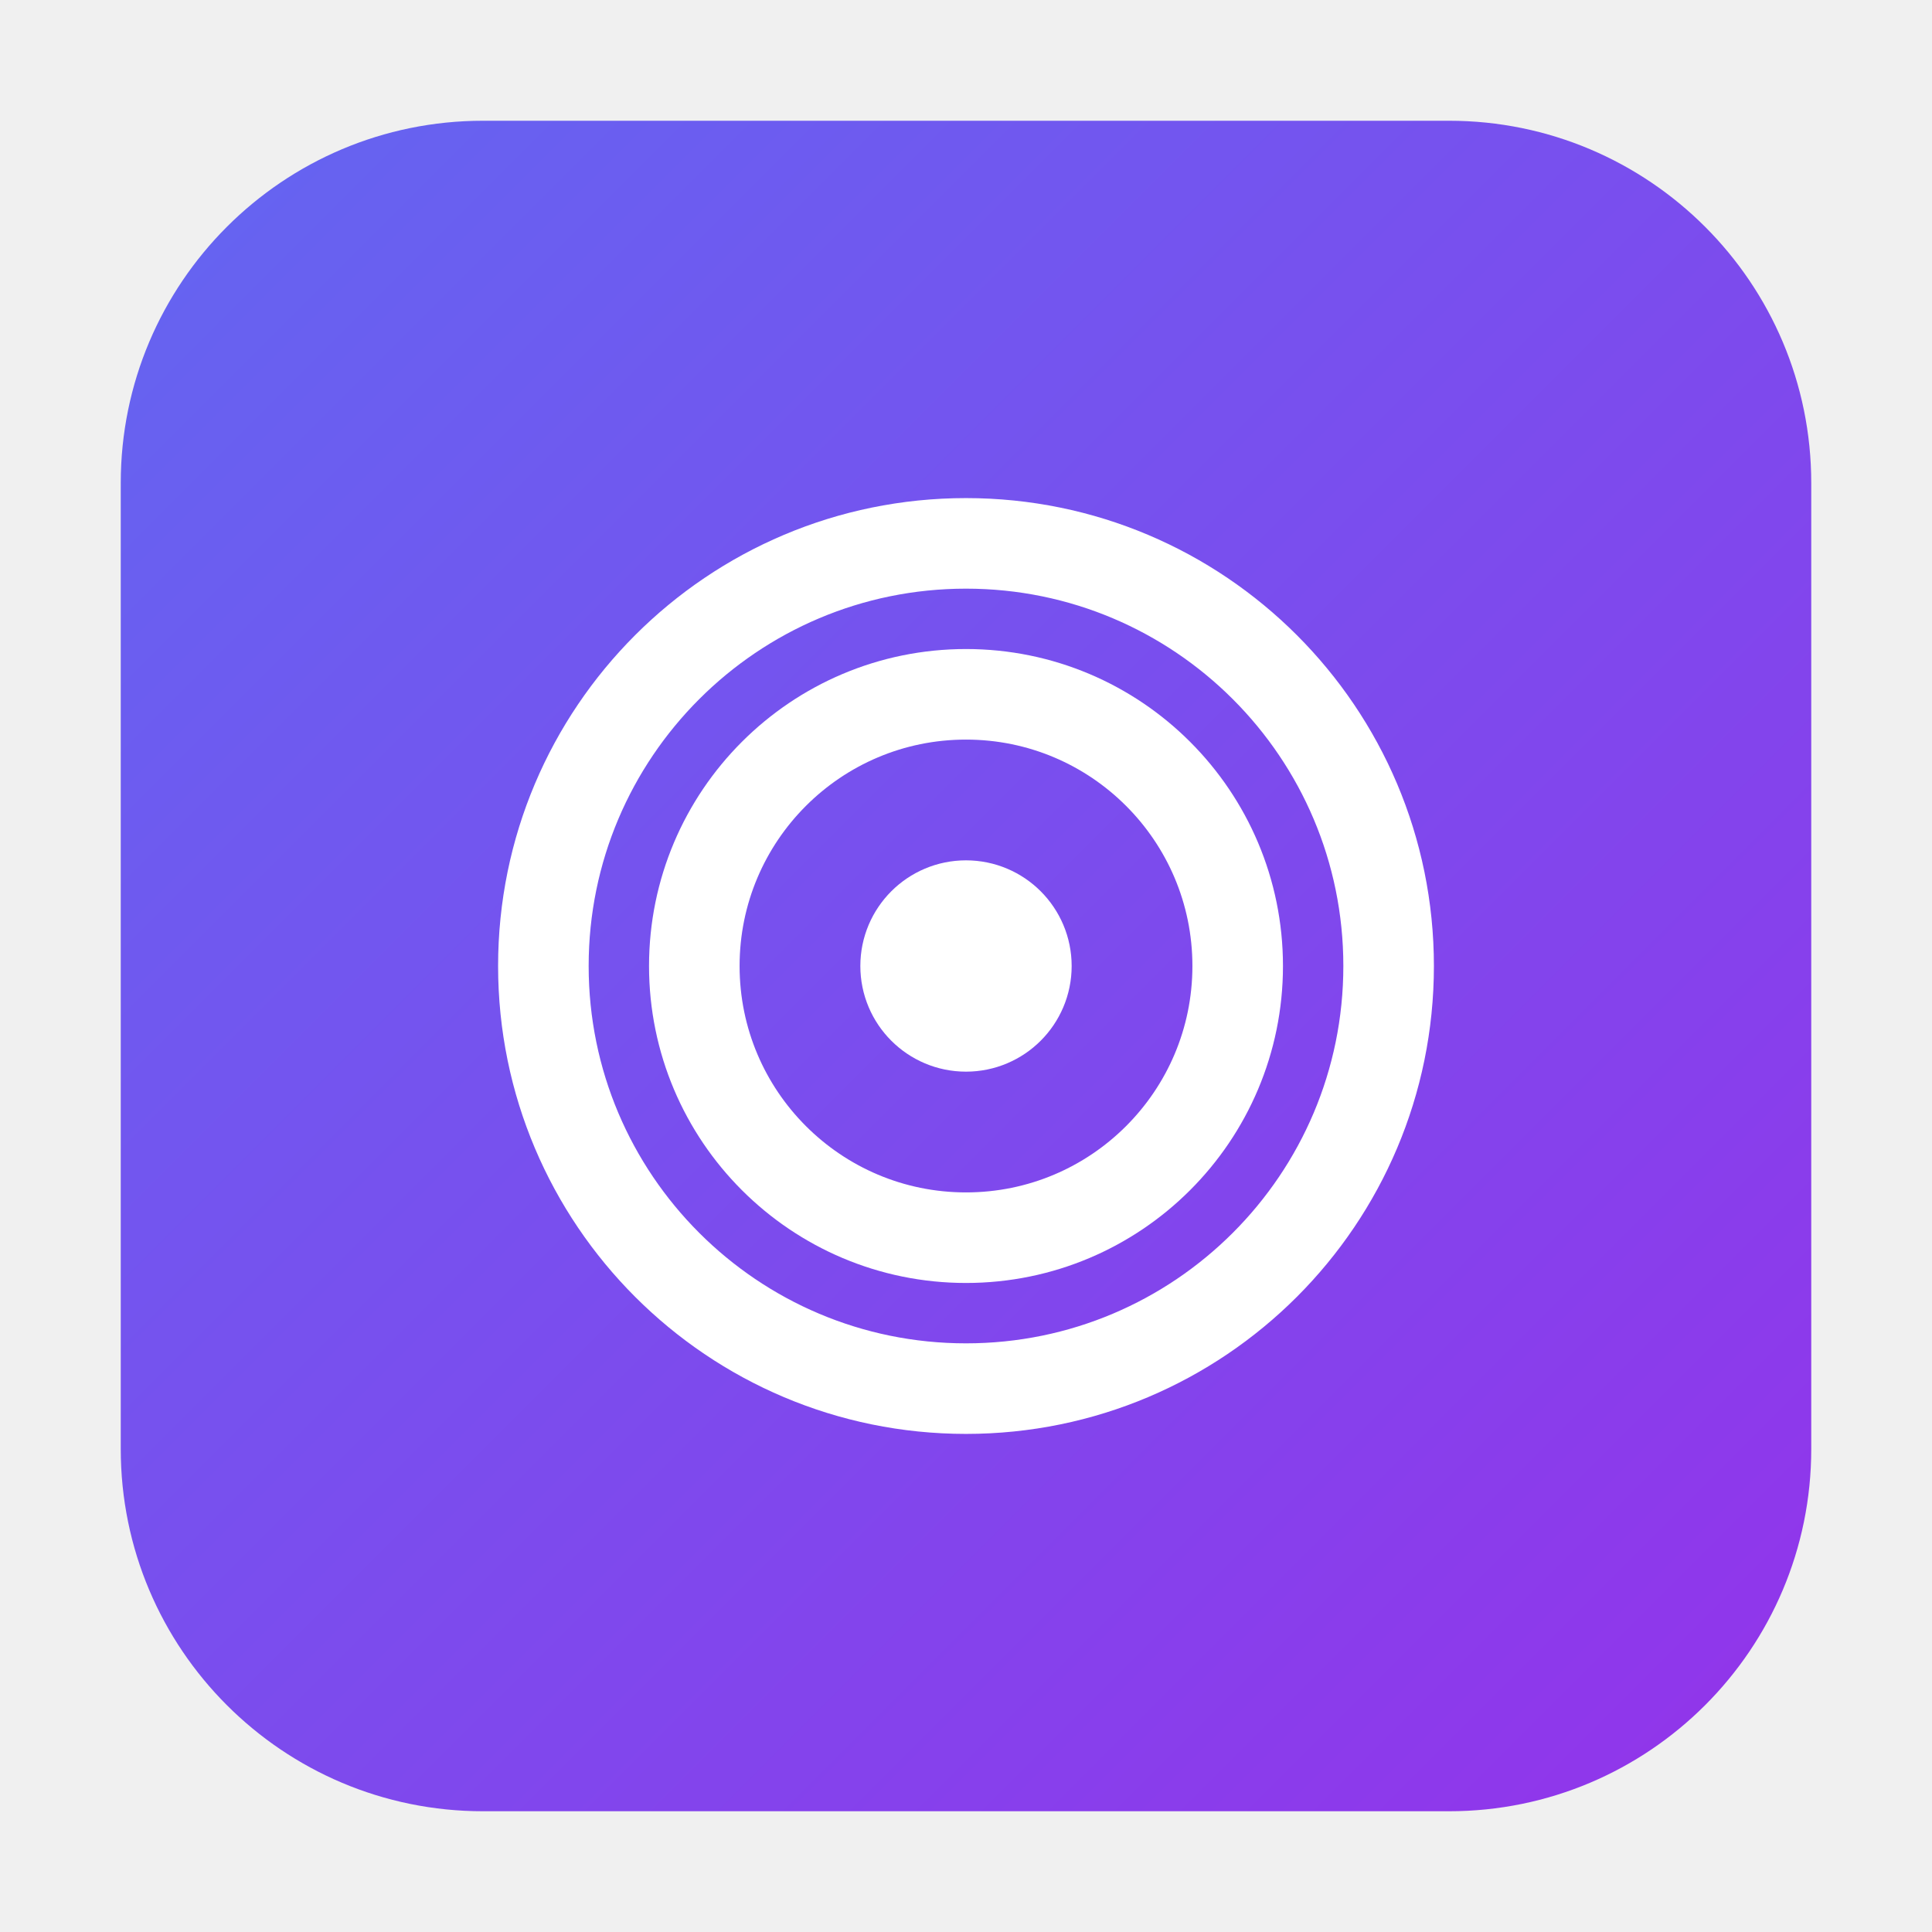
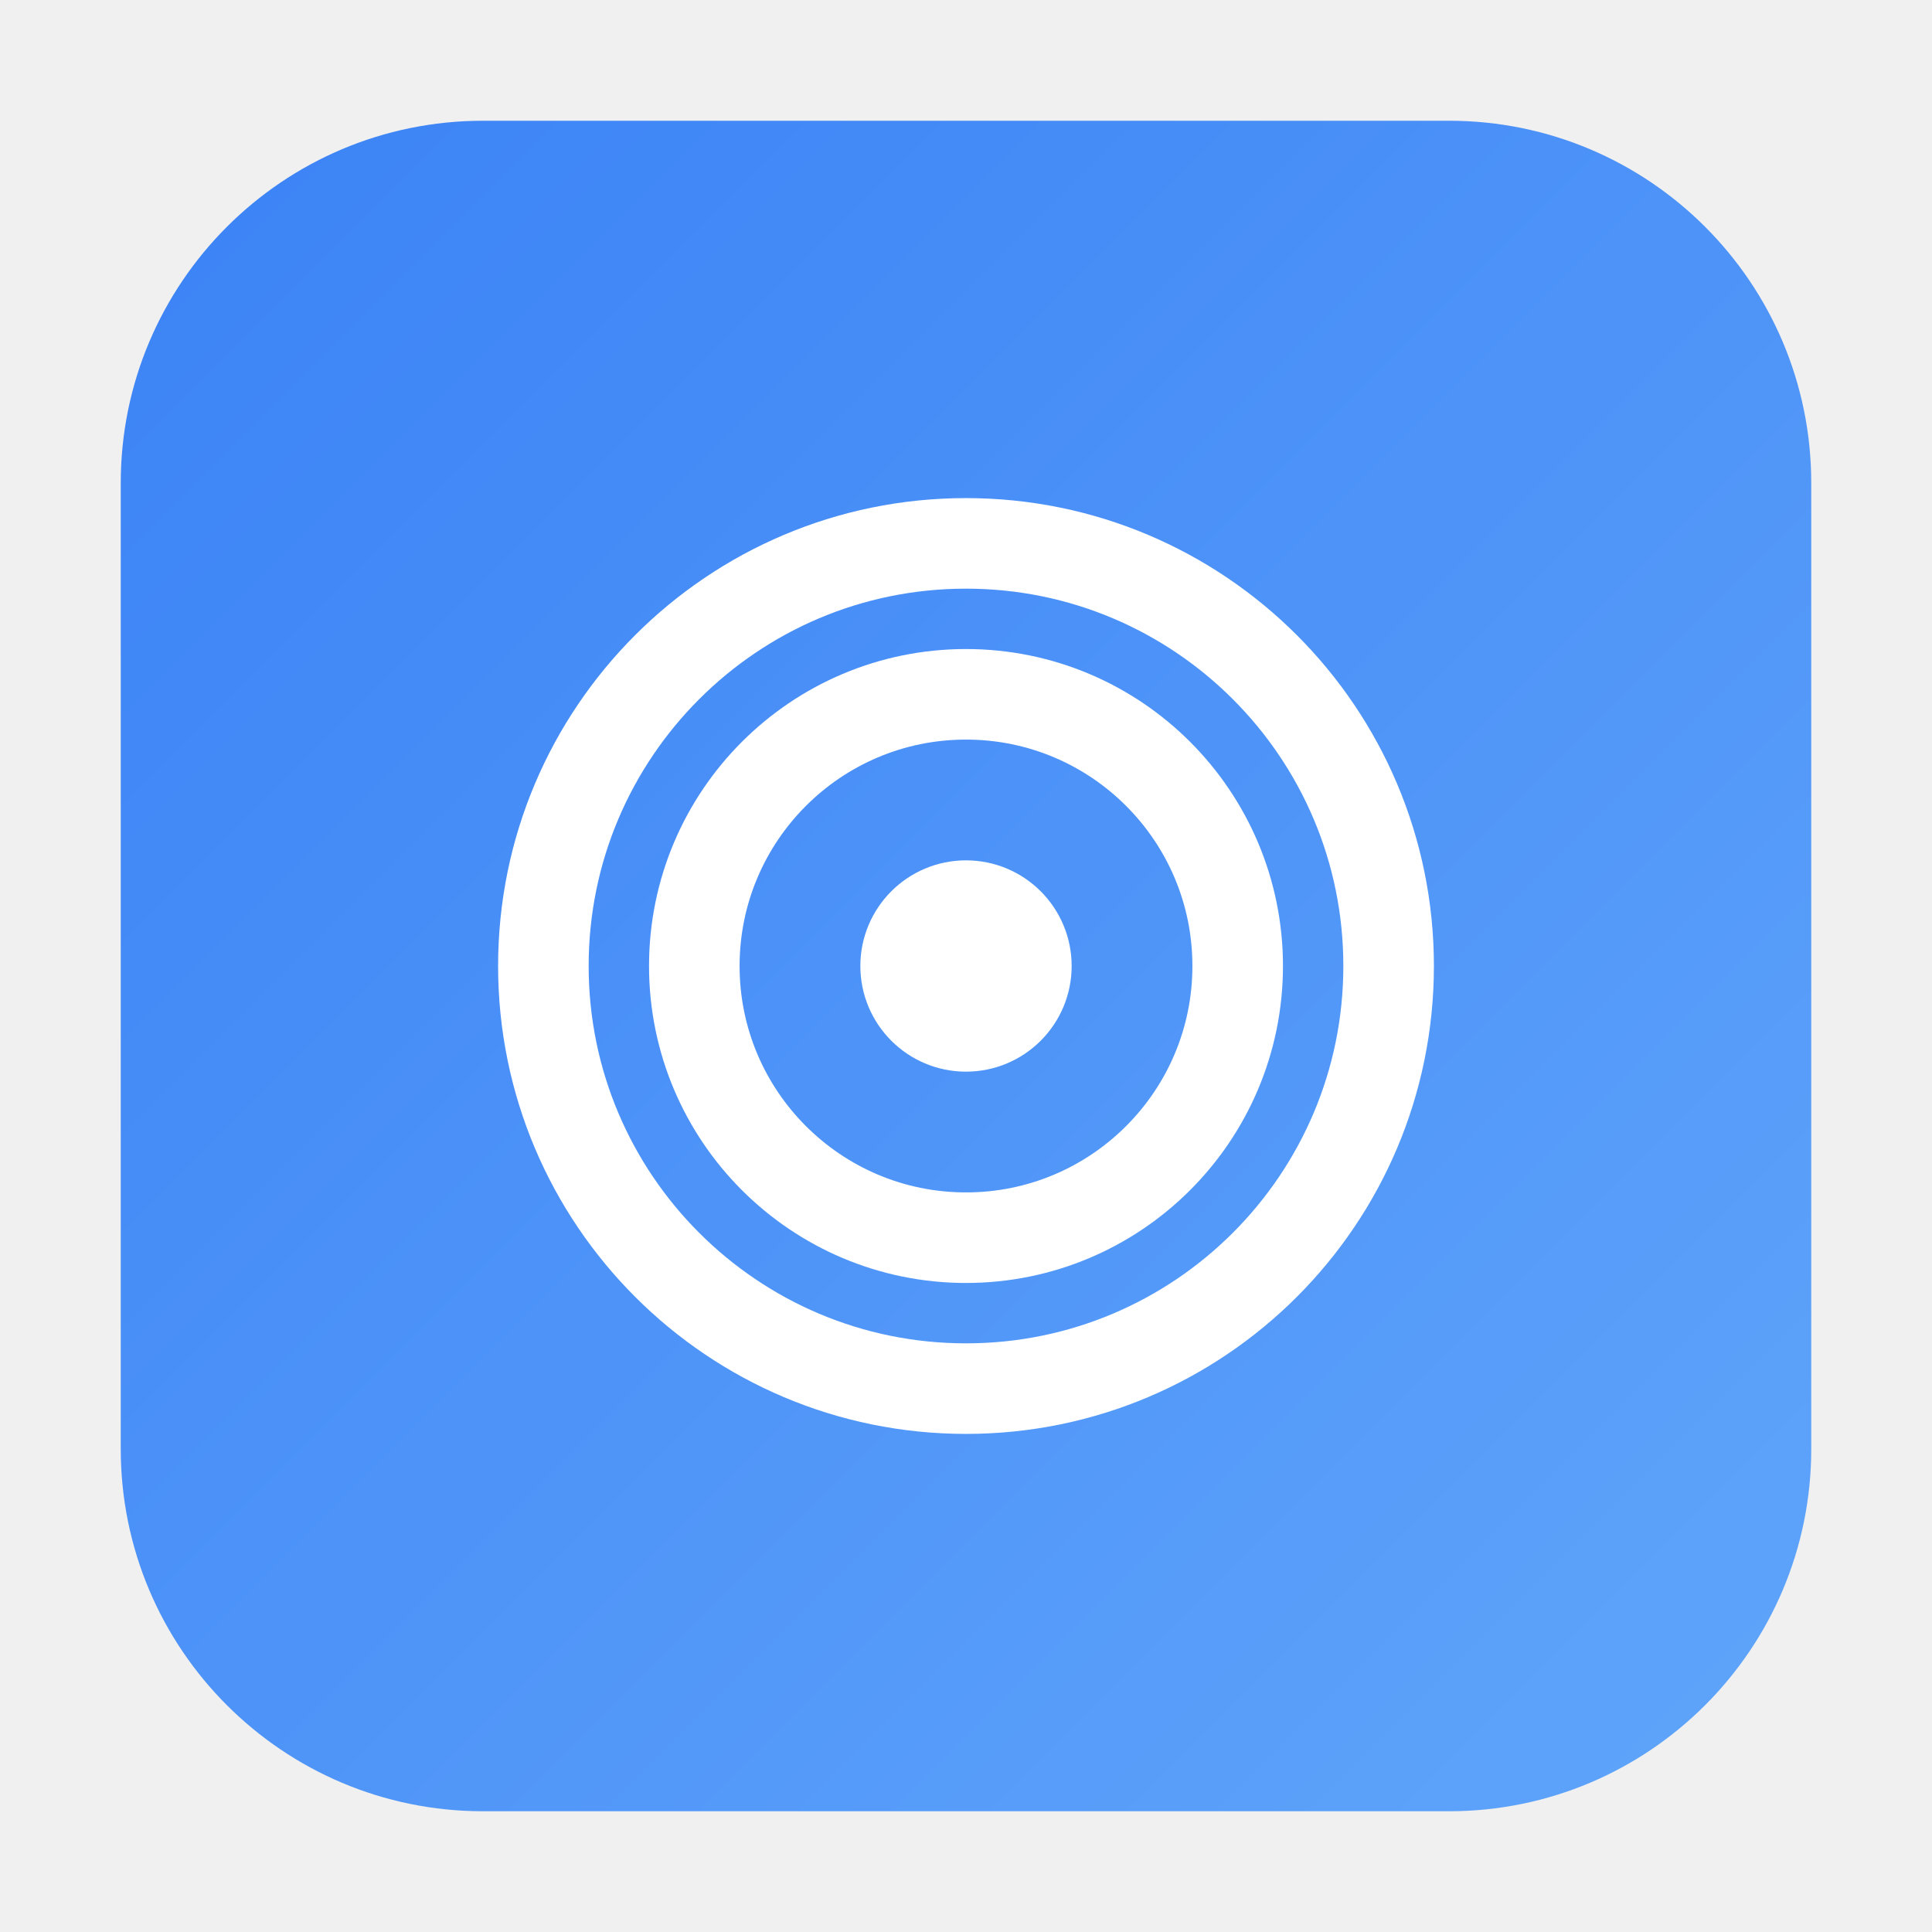
<svg xmlns="http://www.w3.org/2000/svg" viewBox="0 0 64 64">
  <defs>
    <linearGradient id="grad" x1="0%" y1="0%" x2="100%" y2="100%">
-       <stop offset="0%" style="stop-color:#6366f1;stop-opacity:1" />
-       <stop offset="100%" style="stop-color:#9333ea;stop-opacity:1" />
+       <stop offset="0%" style="stop-color:#3B82F6;stop-opacity:1" />
+       <stop offset="100%" style="stop-color:#60A5FA;stop-opacity:1" />
    </linearGradient>
  </defs>
  <rect x="4" y="4" width="56" height="56" rx="12" fill="url(#grad)" />
  <g fill="none" stroke="#ffffff" stroke-width="3" stroke-linecap="round" stroke-linejoin="round">
    <circle cx="32" cy="32" r="14" />
    <circle cx="32" cy="32" r="9" />
    <circle cx="32" cy="32" r="2" fill="#ffffff" />
  </g>
</svg>
